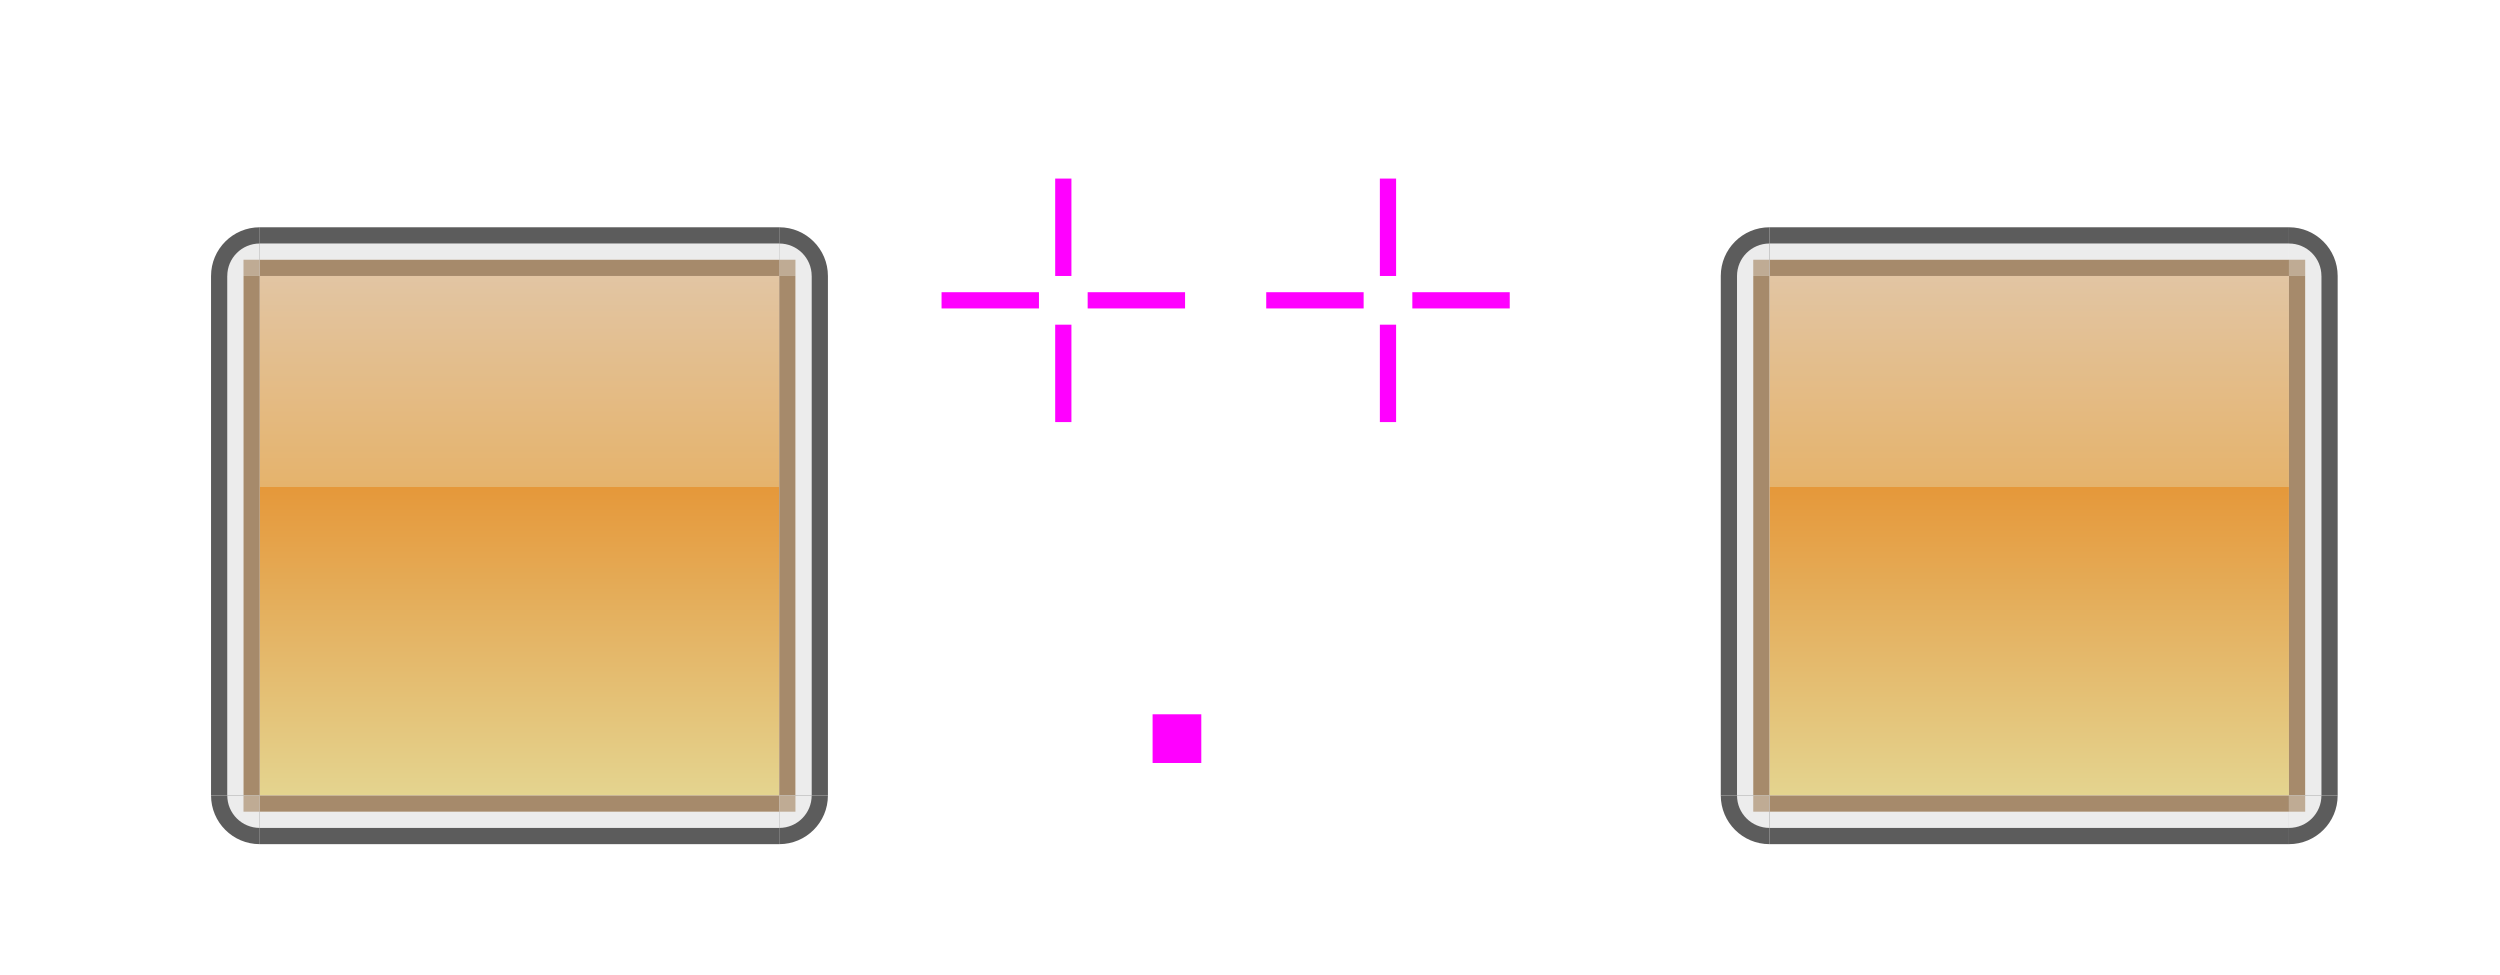
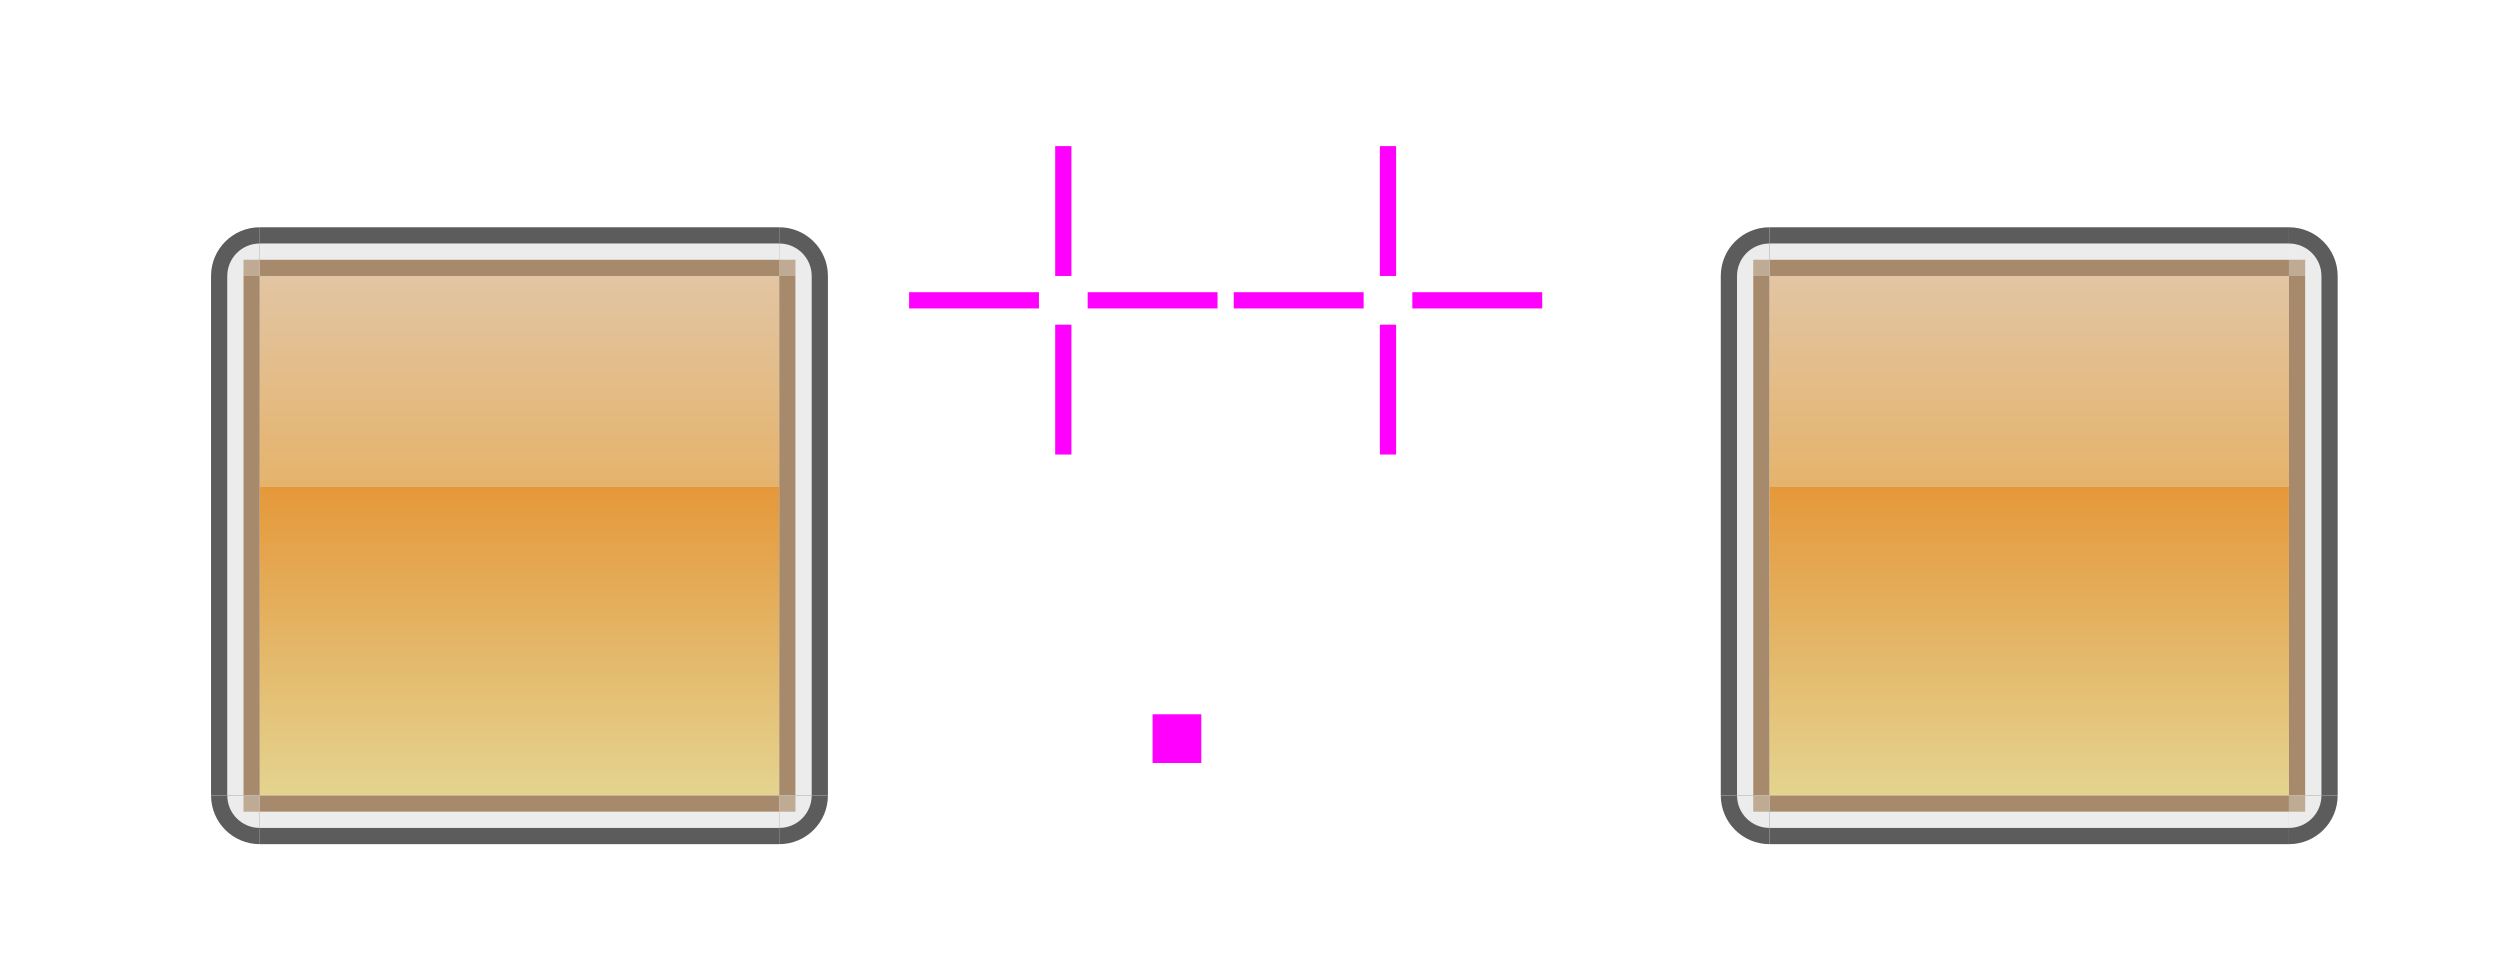
<svg xmlns="http://www.w3.org/2000/svg" xmlns:xlink="http://www.w3.org/1999/xlink" width="154" height="60" viewBox="0 0 154 60" version="1.1" id="svg894">
  <defs id="defs888">
    <linearGradient gradientUnits="userSpaceOnUse" y2="206.53" x2="1320" y1="174.53" x1="1320" id="linearGradient19745-18" xlink:href="#linearGradient14361-706" gradientTransform="translate(-1023.715,372.0848)" />
    <linearGradient id="linearGradient14361-706">
      <stop id="stop887" offset="0" style="stop-color:#e2c5a3;stop-opacity:1;opacity:1" />
      <stop style="stop-color:#e5b36c;stop-opacity:1;opacity:1" offset="0.406" id="stop889" />
      <stop id="stop891" offset="0.406" style="stop-color:#e5983a;stop-opacity:1;opacity:1" />
      <stop style="stop-color:#e4b769;stop-opacity:1;;opacity:1" offset="0.719" id="stop893" />
      <stop id="stop895" offset="1" style="stop-color:#e4d48f;stop-opacity:1;opacity:1" />
    </linearGradient>
  </defs>
  <g id="layer1" transform="translate(-187.2852,-529.6148)">
-     <rect y="540.615" x="272.285" height="6" width="1" id="north-active-tab-hint-top-margin" style="opacity:1;fill:#ff00ff;fill-opacity:1;fill-rule:evenodd;stroke:none;stroke-width:0.2;stroke-linecap:square;stroke-linejoin:miter;stroke-miterlimit:4;stroke-dasharray:none;stroke-opacity:1;paint-order:normal" />
-     <rect style="opacity:1;fill:#ff00ff;fill-opacity:1;fill-rule:evenodd;stroke:none;stroke-width:0.2;stroke-linecap:square;stroke-linejoin:miter;stroke-miterlimit:4;stroke-dasharray:none;stroke-opacity:1;paint-order:normal" id="north-active-tab-hint-bottom-margin" width="1" height="6" x="272.285" y="549.615" />
-     <rect style="opacity:1;fill:#ff00ff;fill-opacity:1;fill-rule:evenodd;stroke:none;stroke-width:0.2;stroke-linecap:square;stroke-linejoin:miter;stroke-miterlimit:4;stroke-dasharray:none;stroke-opacity:1;paint-order:normal" id="north-active-tab-hint-right-margin" width="6" height="1" x="274.285" y="547.615" />
-     <rect y="547.615" x="265.285" height="1" width="6" id="north-active-tab-hint-left-margin" style="opacity:1;fill:#ff00ff;fill-opacity:1;fill-rule:evenodd;stroke:none;stroke-width:0.2;stroke-linecap:square;stroke-linejoin:miter;stroke-miterlimit:4;stroke-dasharray:none;stroke-opacity:1;paint-order:normal" />
-     <rect y="540.615" x="252.285" height="6" width="1" id="south-active-tab-hint-top-margin" style="opacity:1;fill:#ff00ff;fill-opacity:1;fill-rule:evenodd;stroke:none;stroke-width:0.2;stroke-linecap:square;stroke-linejoin:miter;stroke-miterlimit:4;stroke-dasharray:none;stroke-opacity:1;paint-order:normal" />
-     <rect style="opacity:1;fill:#ff00ff;fill-opacity:1;fill-rule:evenodd;stroke:none;stroke-width:0.2;stroke-linecap:square;stroke-linejoin:miter;stroke-miterlimit:4;stroke-dasharray:none;stroke-opacity:1;paint-order:normal" id="south-active-tab-hint-bottom-margin" width="1" height="6" x="252.285" y="549.615" />
-     <rect style="opacity:1;fill:#ff00ff;fill-opacity:1;fill-rule:evenodd;stroke:none;stroke-width:0.2;stroke-linecap:square;stroke-linejoin:miter;stroke-miterlimit:4;stroke-dasharray:none;stroke-opacity:1;paint-order:normal" id="south-active-tab-hint-right-margin" width="6" height="1" x="254.285" y="547.615" />
-     <rect y="547.615" x="245.285" height="1" width="6" id="south-active-tab-hint-left-margin" style="opacity:1;fill:#ff00ff;fill-opacity:1;fill-rule:evenodd;stroke:none;stroke-width:0.2;stroke-linecap:square;stroke-linejoin:miter;stroke-miterlimit:4;stroke-dasharray:none;stroke-opacity:1;paint-order:normal" />
+     <rect y="538.615" x="272.285" height="8" width="1" id="north-active-tab-hint-top-margin" style="opacity:1;fill:#ff00ff;fill-opacity:1;fill-rule:evenodd;stroke:none;stroke-width:0.231;stroke-linecap:square;stroke-linejoin:miter;stroke-miterlimit:4;stroke-dasharray:none;stroke-opacity:1;paint-order:normal" />
+     <rect style="opacity:1;fill:#ff00ff;fill-opacity:1;fill-rule:evenodd;stroke:none;stroke-width:0.231;stroke-linecap:square;stroke-linejoin:miter;stroke-miterlimit:4;stroke-dasharray:none;stroke-opacity:1;paint-order:normal" id="north-active-tab-hint-bottom-margin" width="1" height="8" x="272.285" y="549.615" />
+     <rect style="opacity:1;fill:#ff00ff;fill-opacity:1;fill-rule:evenodd;stroke:none;stroke-width:0.231;stroke-linecap:square;stroke-linejoin:miter;stroke-miterlimit:4;stroke-dasharray:none;stroke-opacity:1;paint-order:normal" id="north-active-tab-hint-right-margin" width="8" height="1" x="274.285" y="547.615" />
+     <rect y="547.615" x="263.285" height="1" width="8" id="north-active-tab-hint-left-margin" style="opacity:1;fill:#ff00ff;fill-opacity:1;fill-rule:evenodd;stroke:none;stroke-width:0.231;stroke-linecap:square;stroke-linejoin:miter;stroke-miterlimit:4;stroke-dasharray:none;stroke-opacity:1;paint-order:normal" />
+     <rect y="538.615" x="252.285" height="8" width="1" id="south-active-tab-hint-top-margin" style="opacity:1;fill:#ff00ff;fill-opacity:1;fill-rule:evenodd;stroke:none;stroke-width:0.231;stroke-linecap:square;stroke-linejoin:miter;stroke-miterlimit:4;stroke-dasharray:none;stroke-opacity:1;paint-order:normal" />
+     <rect style="opacity:1;fill:#ff00ff;fill-opacity:1;fill-rule:evenodd;stroke:none;stroke-width:0.231;stroke-linecap:square;stroke-linejoin:miter;stroke-miterlimit:4;stroke-dasharray:none;stroke-opacity:1;paint-order:normal" id="south-active-tab-hint-bottom-margin" width="1" height="8" x="252.285" y="549.615" />
+     <rect style="opacity:1;fill:#ff00ff;fill-opacity:1;fill-rule:evenodd;stroke:none;stroke-width:0.231;stroke-linecap:square;stroke-linejoin:miter;stroke-miterlimit:4;stroke-dasharray:none;stroke-opacity:1;paint-order:normal" id="south-active-tab-hint-right-margin" width="8" height="1" x="254.285" y="547.615" />
+     <rect y="547.615" x="243.285" height="1" width="8" id="south-active-tab-hint-left-margin" style="opacity:1;fill:#ff00ff;fill-opacity:1;fill-rule:evenodd;stroke:none;stroke-width:0.231;stroke-linecap:square;stroke-linejoin:miter;stroke-miterlimit:4;stroke-dasharray:none;stroke-opacity:1;paint-order:normal" />
    <rect style="opacity:1;fill:#ff00ff;fill-opacity:1;fill-rule:evenodd;stroke:none;stroke-width:0.2;stroke-linecap:square;stroke-linejoin:miter;stroke-miterlimit:4;stroke-dasharray:none;stroke-opacity:1;paint-order:normal" id="hint-stretch-borders" width="3" height="3" x="258.285" y="573.615" />
    <rect y="546.615" x="296.285" height="32" width="32" id="north-active-tab-center" style="opacity:1;fill:url(#linearGradient19745-18);fill-opacity:1;stroke:none;stroke-width:1.28;stroke-miterlimit:4;stroke-dasharray:none;stroke-opacity:0.187" />
    <g id="north-active-tab-topright" transform="translate(-6.999988,1.6685791e-5)">
      <path style="opacity:1;fill:none;fill-opacity:1;stroke:none;stroke-width:0.5;stroke-linecap:round;stroke-linejoin:round;stroke-miterlimit:4;stroke-dasharray:none;stroke-opacity:1" id="path4873" d="m 339.285,-546.615 a 4,4 0 0 1 -4,4 l 0,-4 z" transform="scale(1,-1)" />
      <path style="opacity:1;fill:#5c5c5c;fill-opacity:1;stroke:none;stroke-width:0.5;stroke-linecap:round;stroke-linejoin:round;stroke-miterlimit:4;stroke-dasharray:none;stroke-opacity:1" id="path16591" d="m 338.285,-546.615 a 3,3 0 0 1 -3,3 l 0,-3 z" transform="scale(1,-1)" />
      <path transform="scale(1,-1)" d="m 337.285,-546.615 a 2,2 0 0 1 -2,2 l 0,-2 z" id="path16593" style="opacity:1;fill:#ececec;fill-opacity:1;stroke:none;stroke-width:0.5;stroke-linecap:round;stroke-linejoin:round;stroke-miterlimit:4;stroke-dasharray:none;stroke-opacity:1" />
      <rect id="rect16595" transform="scale(-1,1)" x="-336.285" y="545.615" width="1" height="1" style="opacity:1;fill:#bfab94;fill-opacity:1" />
    </g>
    <g id="north-active-tab-bottom">
      <rect style="opacity:1;fill:#ececec;fill-opacity:1" height="32" width="1" y="-328.285" x="-580.615" transform="matrix(0,-1,-1,0,0,0)" id="rect16565" />
      <rect style="opacity:1;fill:#5c5c5c;fill-opacity:1" height="32" width="1" y="-328.285" x="-581.615" transform="matrix(0,-1,-1,0,0,0)" id="rect16567" />
      <rect style="opacity:1;fill:#a68a6b;fill-opacity:1" height="32" width="1" y="-328.285" x="-579.615" transform="matrix(0,-1,-1,0,0,0)" id="rect16569" />
-       <rect id="rect4828" transform="matrix(0,-1,-1,0,0,0)" x="-582.615" y="-328.285" width="1" height="32" style="opacity:1;fill:none;fill-opacity:1" />
+       <rect id="rect4828" transform="matrix(0,-1,-1,0,0,0)" x="-582.615" y="-328.285" width="1" height="32" style="opacity:1;fill:none;fill-opacity:1;stroke-width:1" />
    </g>
    <g id="north-active-tab-right">
      <rect style="opacity:1;fill:#ececec;fill-opacity:1" height="32" width="1" y="546.615" x="-330.285" transform="scale(-1,1)" id="rect16573" />
      <rect style="opacity:1;fill:#5c5c5c;fill-opacity:1" height="32" width="1" y="546.615" x="-331.285" transform="scale(-1,1)" id="rect16575" />
      <rect style="opacity:1;fill:#a68a6b;fill-opacity:1" height="32" width="1" y="546.615" x="-329.285" transform="scale(-1,1)" id="rect16577" />
      <rect id="rect4839" transform="scale(-1,1)" x="-332.285" y="546.615" width="1" height="32" style="opacity:1;fill:none;fill-opacity:1" />
    </g>
    <g id="north-active-tab-left">
      <rect style="opacity:1;fill:#ececec;fill-opacity:1" height="32" width="1" y="546.615" x="294.285" id="rect16581" />
      <rect style="opacity:1;fill:#5c5c5c;fill-opacity:1" height="32" width="1" y="546.615" x="293.285" id="rect16583" />
      <rect style="opacity:1;fill:#a68a6b;fill-opacity:1" height="32" width="1" y="546.615" x="295.285" id="rect16585" />
      <rect id="rect4850" x="292.285" y="546.615" width="1" height="32" style="opacity:1;fill:none;fill-opacity:1" />
    </g>
    <g id="north-active-tab-top">
      <rect style="opacity:1;fill:#ececec;fill-opacity:1" height="32" width="1" y="-328.285" x="544.615" transform="rotate(90)" id="rect16557" />
      <rect style="opacity:1;fill:#5c5c5c;fill-opacity:1" height="32" width="1" y="-328.285" x="543.615" transform="rotate(90)" id="rect16559" />
      <rect style="opacity:1;fill:#a68a6b;fill-opacity:1" height="32" width="1" y="-328.285" x="545.615" transform="rotate(90)" id="rect16561" />
-       <rect id="rect4861" transform="rotate(90)" x="542.615" y="-328.285" width="1" height="32" style="opacity:1;fill:none;fill-opacity:1" />
+       <rect id="rect4861" transform="rotate(90)" x="542.615" y="-328.285" width="1" height="32" style="opacity:1;fill:none;fill-opacity:1;stroke-width:1" />
    </g>
    <g transform="matrix(1,0,0,-1,-7,1125.23)" id="north-active-tab-bottomright">
      <path transform="scale(1,-1)" d="m 339.285,-546.615 a 4,4 0 0 1 -4,4 l 0,-4 z" id="path4884" style="opacity:1;fill:none;fill-opacity:1;stroke:none;stroke-width:0.5;stroke-linecap:round;stroke-linejoin:round;stroke-miterlimit:4;stroke-dasharray:none;stroke-opacity:1" />
      <path transform="scale(1,-1)" d="m 338.285,-546.615 a 3,3 0 0 1 -3,3 l 0,-3 z" id="path4886" style="opacity:1;fill:#5c5c5c;fill-opacity:1;stroke:none;stroke-width:0.5;stroke-linecap:round;stroke-linejoin:round;stroke-miterlimit:4;stroke-dasharray:none;stroke-opacity:1" />
      <path style="opacity:1;fill:#ececec;fill-opacity:1;stroke:none;stroke-width:0.5;stroke-linecap:round;stroke-linejoin:round;stroke-miterlimit:4;stroke-dasharray:none;stroke-opacity:1" id="path4888" d="m 337.285,-546.615 a 2,2 0 0 1 -2,2 l 0,-2 z" transform="scale(1,-1)" />
      <rect style="opacity:1;fill:#bfab94;fill-opacity:1" height="1" width="1" y="545.615" x="-336.285" transform="scale(-1,1)" id="rect4890" />
    </g>
    <g transform="matrix(-1,0,0,1,631.5704,1.6685791e-5)" id="north-active-tab-topleft">
      <path transform="scale(1,-1)" d="m 339.285,-546.615 a 4,4 0 0 1 -4,4 l 0,-4 z" id="path4894" style="opacity:1;fill:none;fill-opacity:1;stroke:none;stroke-width:0.5;stroke-linecap:round;stroke-linejoin:round;stroke-miterlimit:4;stroke-dasharray:none;stroke-opacity:1" />
      <path transform="scale(1,-1)" d="m 338.285,-546.615 a 3,3 0 0 1 -3,3 l 0,-3 z" id="path4896" style="opacity:1;fill:#5c5c5c;fill-opacity:1;stroke:none;stroke-width:0.5;stroke-linecap:round;stroke-linejoin:round;stroke-miterlimit:4;stroke-dasharray:none;stroke-opacity:1" />
      <path style="opacity:1;fill:#ececec;fill-opacity:1;stroke:none;stroke-width:0.5;stroke-linecap:round;stroke-linejoin:round;stroke-miterlimit:4;stroke-dasharray:none;stroke-opacity:1" id="path4898" d="m 337.285,-546.615 a 2,2 0 0 1 -2,2 l 0,-2 z" transform="scale(1,-1)" />
      <rect style="opacity:1;fill:#bfab94;fill-opacity:1" height="1" width="1" y="545.615" x="-336.285" transform="scale(-1,1)" id="rect4900" />
    </g>
    <g transform="rotate(-180,315.7852,562.6148)" id="north-active-tab-bottomleft">
      <path transform="scale(1,-1)" d="m 339.285,-546.615 a 4,4 0 0 1 -4,4 l 0,-4 z" id="path4904" style="opacity:1;fill:none;fill-opacity:1;stroke:none;stroke-width:0.5;stroke-linecap:round;stroke-linejoin:round;stroke-miterlimit:4;stroke-dasharray:none;stroke-opacity:1" />
      <path transform="scale(1,-1)" d="m 338.285,-546.615 a 3,3 0 0 1 -3,3 l 0,-3 z" id="path4906" style="opacity:1;fill:#5c5c5c;fill-opacity:1;stroke:none;stroke-width:0.5;stroke-linecap:round;stroke-linejoin:round;stroke-miterlimit:4;stroke-dasharray:none;stroke-opacity:1" />
      <path style="opacity:1;fill:#ececec;fill-opacity:1;stroke:none;stroke-width:0.5;stroke-linecap:round;stroke-linejoin:round;stroke-miterlimit:4;stroke-dasharray:none;stroke-opacity:1" id="path4908" d="m 337.285,-546.615 a 2,2 0 0 1 -2,2 l 0,-2 z" transform="scale(1,-1)" />
      <rect style="opacity:1;fill:#bfab94;fill-opacity:1" height="1" width="1" y="545.615" x="-336.285" transform="scale(-1,1)" id="rect4910" />
    </g>
    <use height="100%" width="100%" transform="translate(-92.99999)" id="south-active-tab-center" xlink:href="#north-active-tab-center" y="0" x="0" />
    <use height="100%" width="100%" transform="translate(-92.99999)" id="south-active-tab-topright" xlink:href="#north-active-tab-topright" y="0" x="0" />
    <use height="100%" width="100%" transform="translate(-92.99999)" id="south-active-tab-bottom" xlink:href="#north-active-tab-bottom" y="0" x="0" />
    <use height="100%" width="100%" transform="translate(-92.99999)" id="south-active-tab-right" xlink:href="#north-active-tab-right" y="0" x="0" />
    <use height="100%" width="100%" transform="translate(-92.99999)" id="south-active-tab-left" xlink:href="#north-active-tab-left" y="0" x="0" />
    <use height="100%" width="100%" transform="translate(-92.99999)" id="south-active-tab-top" xlink:href="#north-active-tab-top" y="0" x="0" />
    <use height="100%" width="100%" transform="translate(-92.99999)" id="south-active-tab-bottomright" xlink:href="#north-active-tab-bottomright" y="0" x="0" />
    <use height="100%" width="100%" transform="translate(-92.99999)" id="south-active-tab-topleft" xlink:href="#north-active-tab-topleft" y="0" x="0" />
    <use height="100%" width="100%" transform="translate(-92.99999)" id="south-active-tab-bottomleft" xlink:href="#north-active-tab-bottomleft" y="0" x="0" />
  </g>
</svg>
